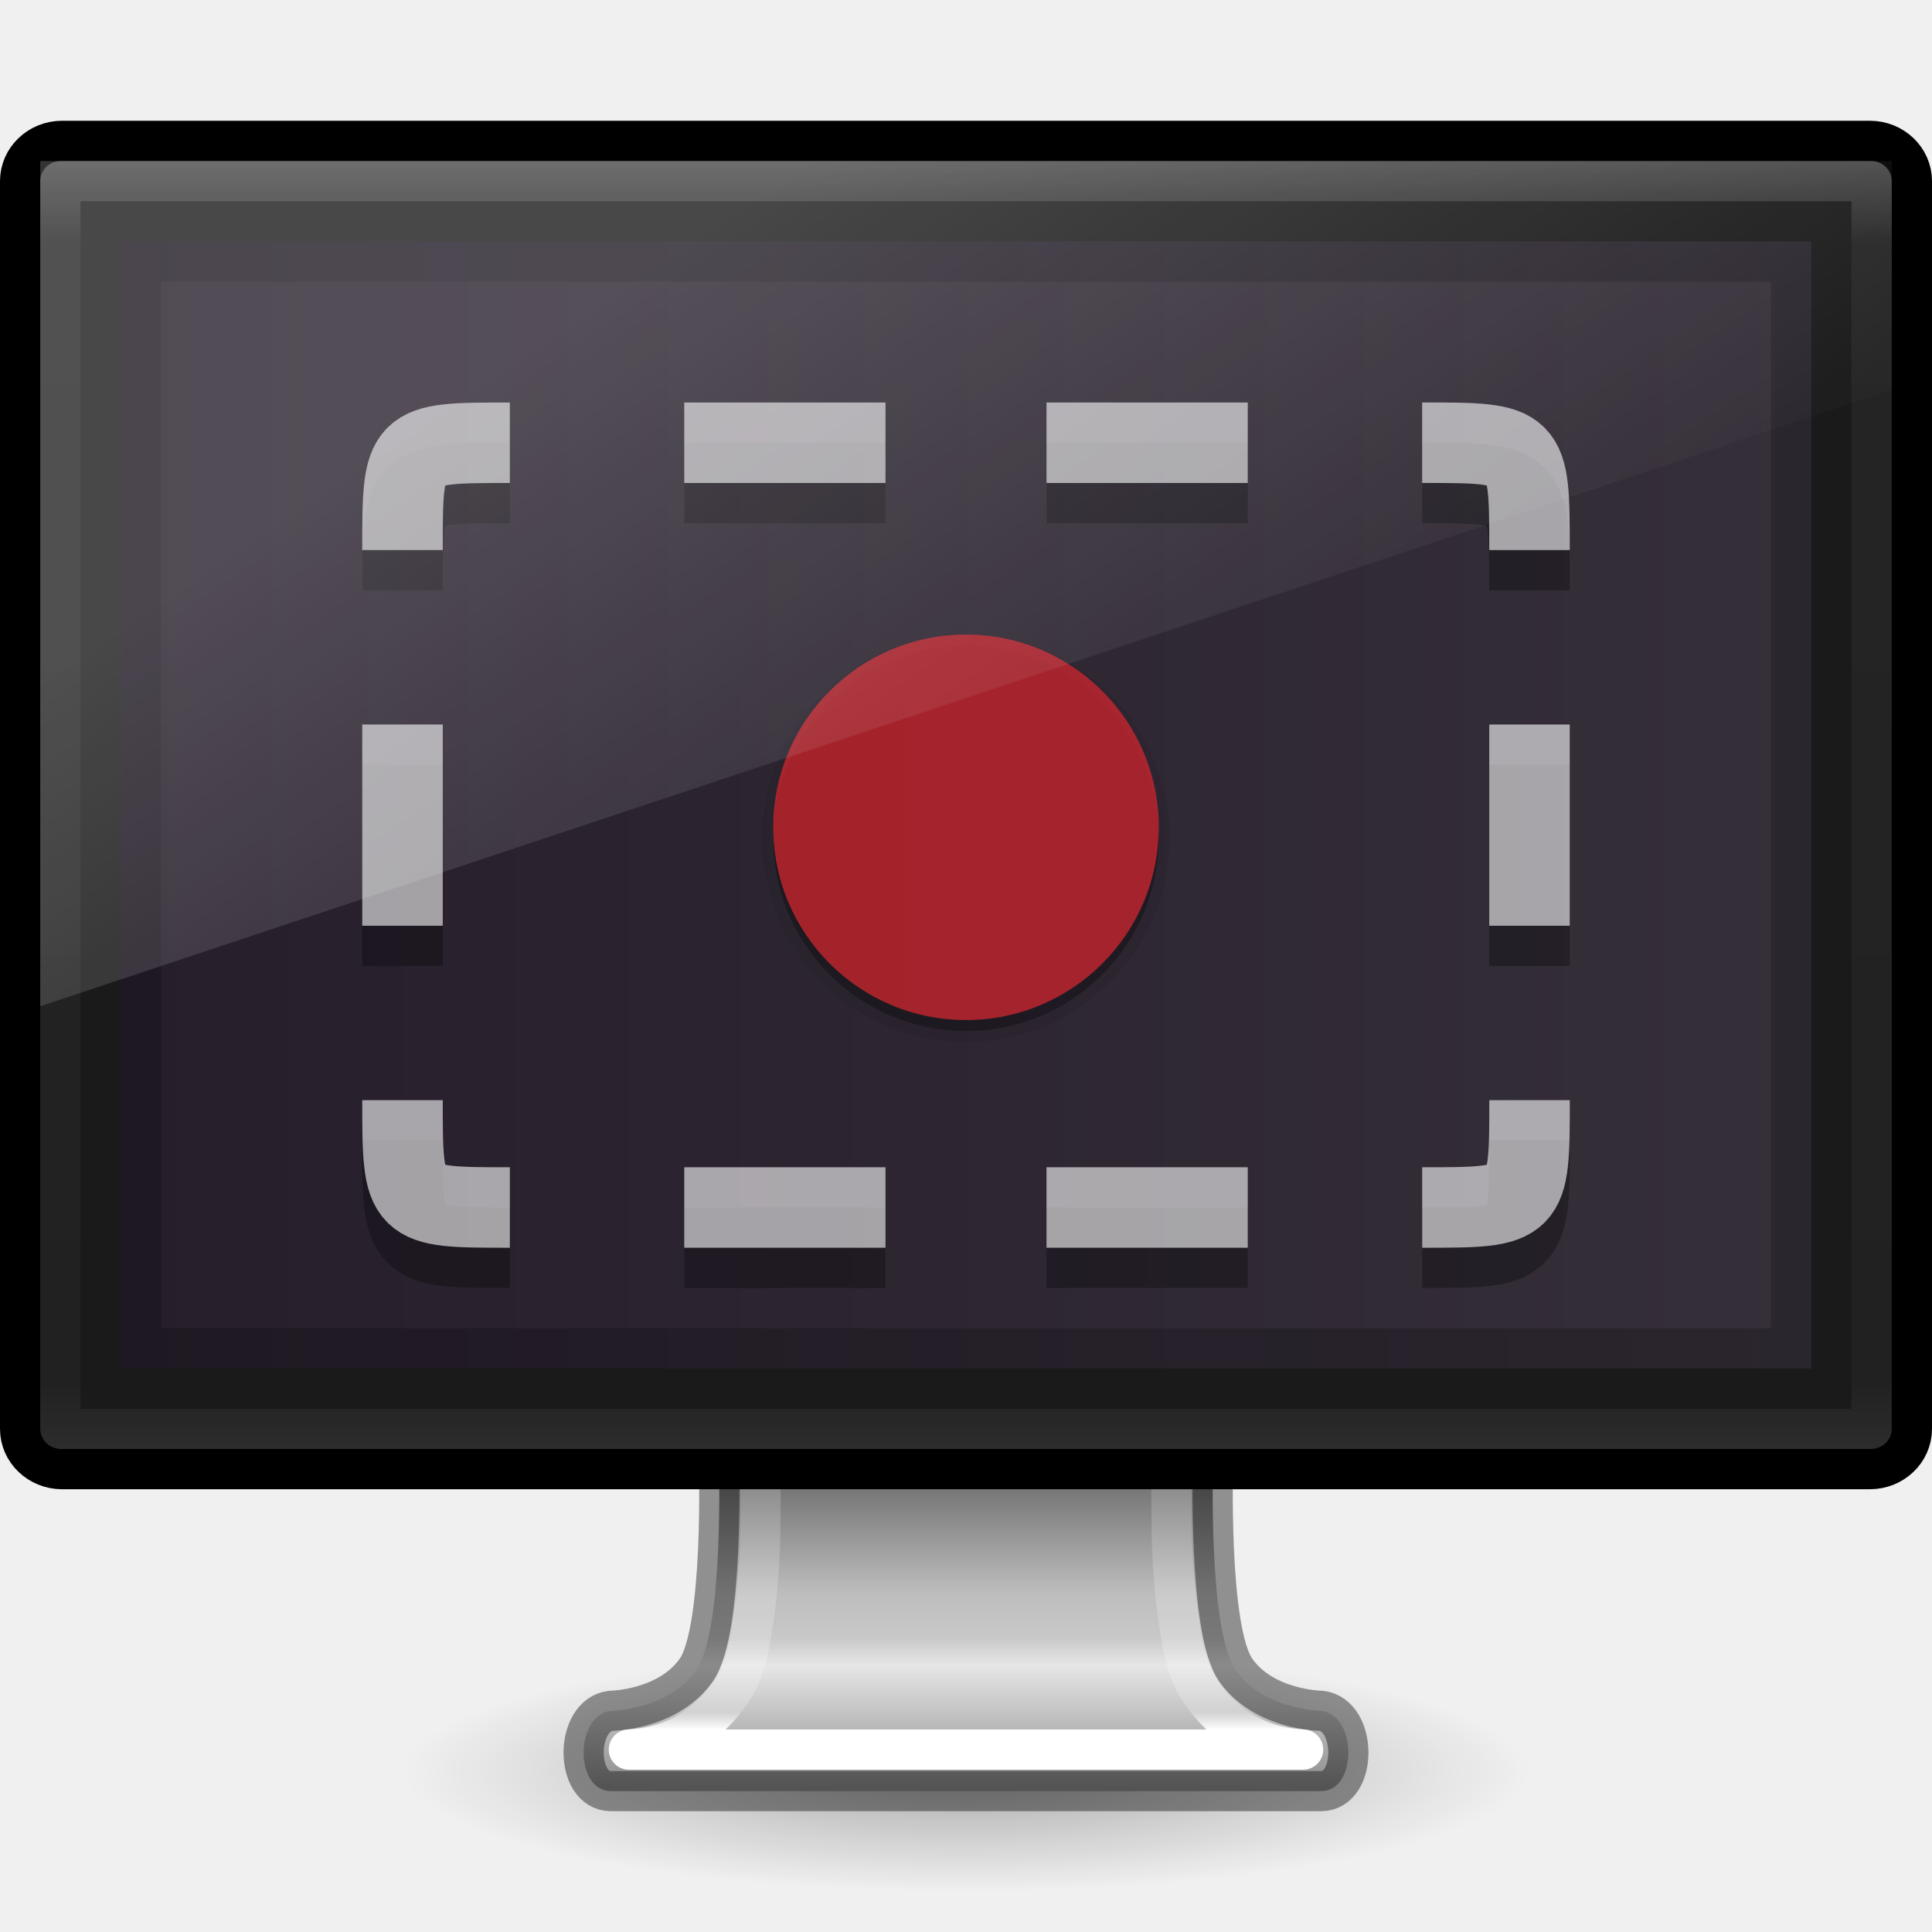
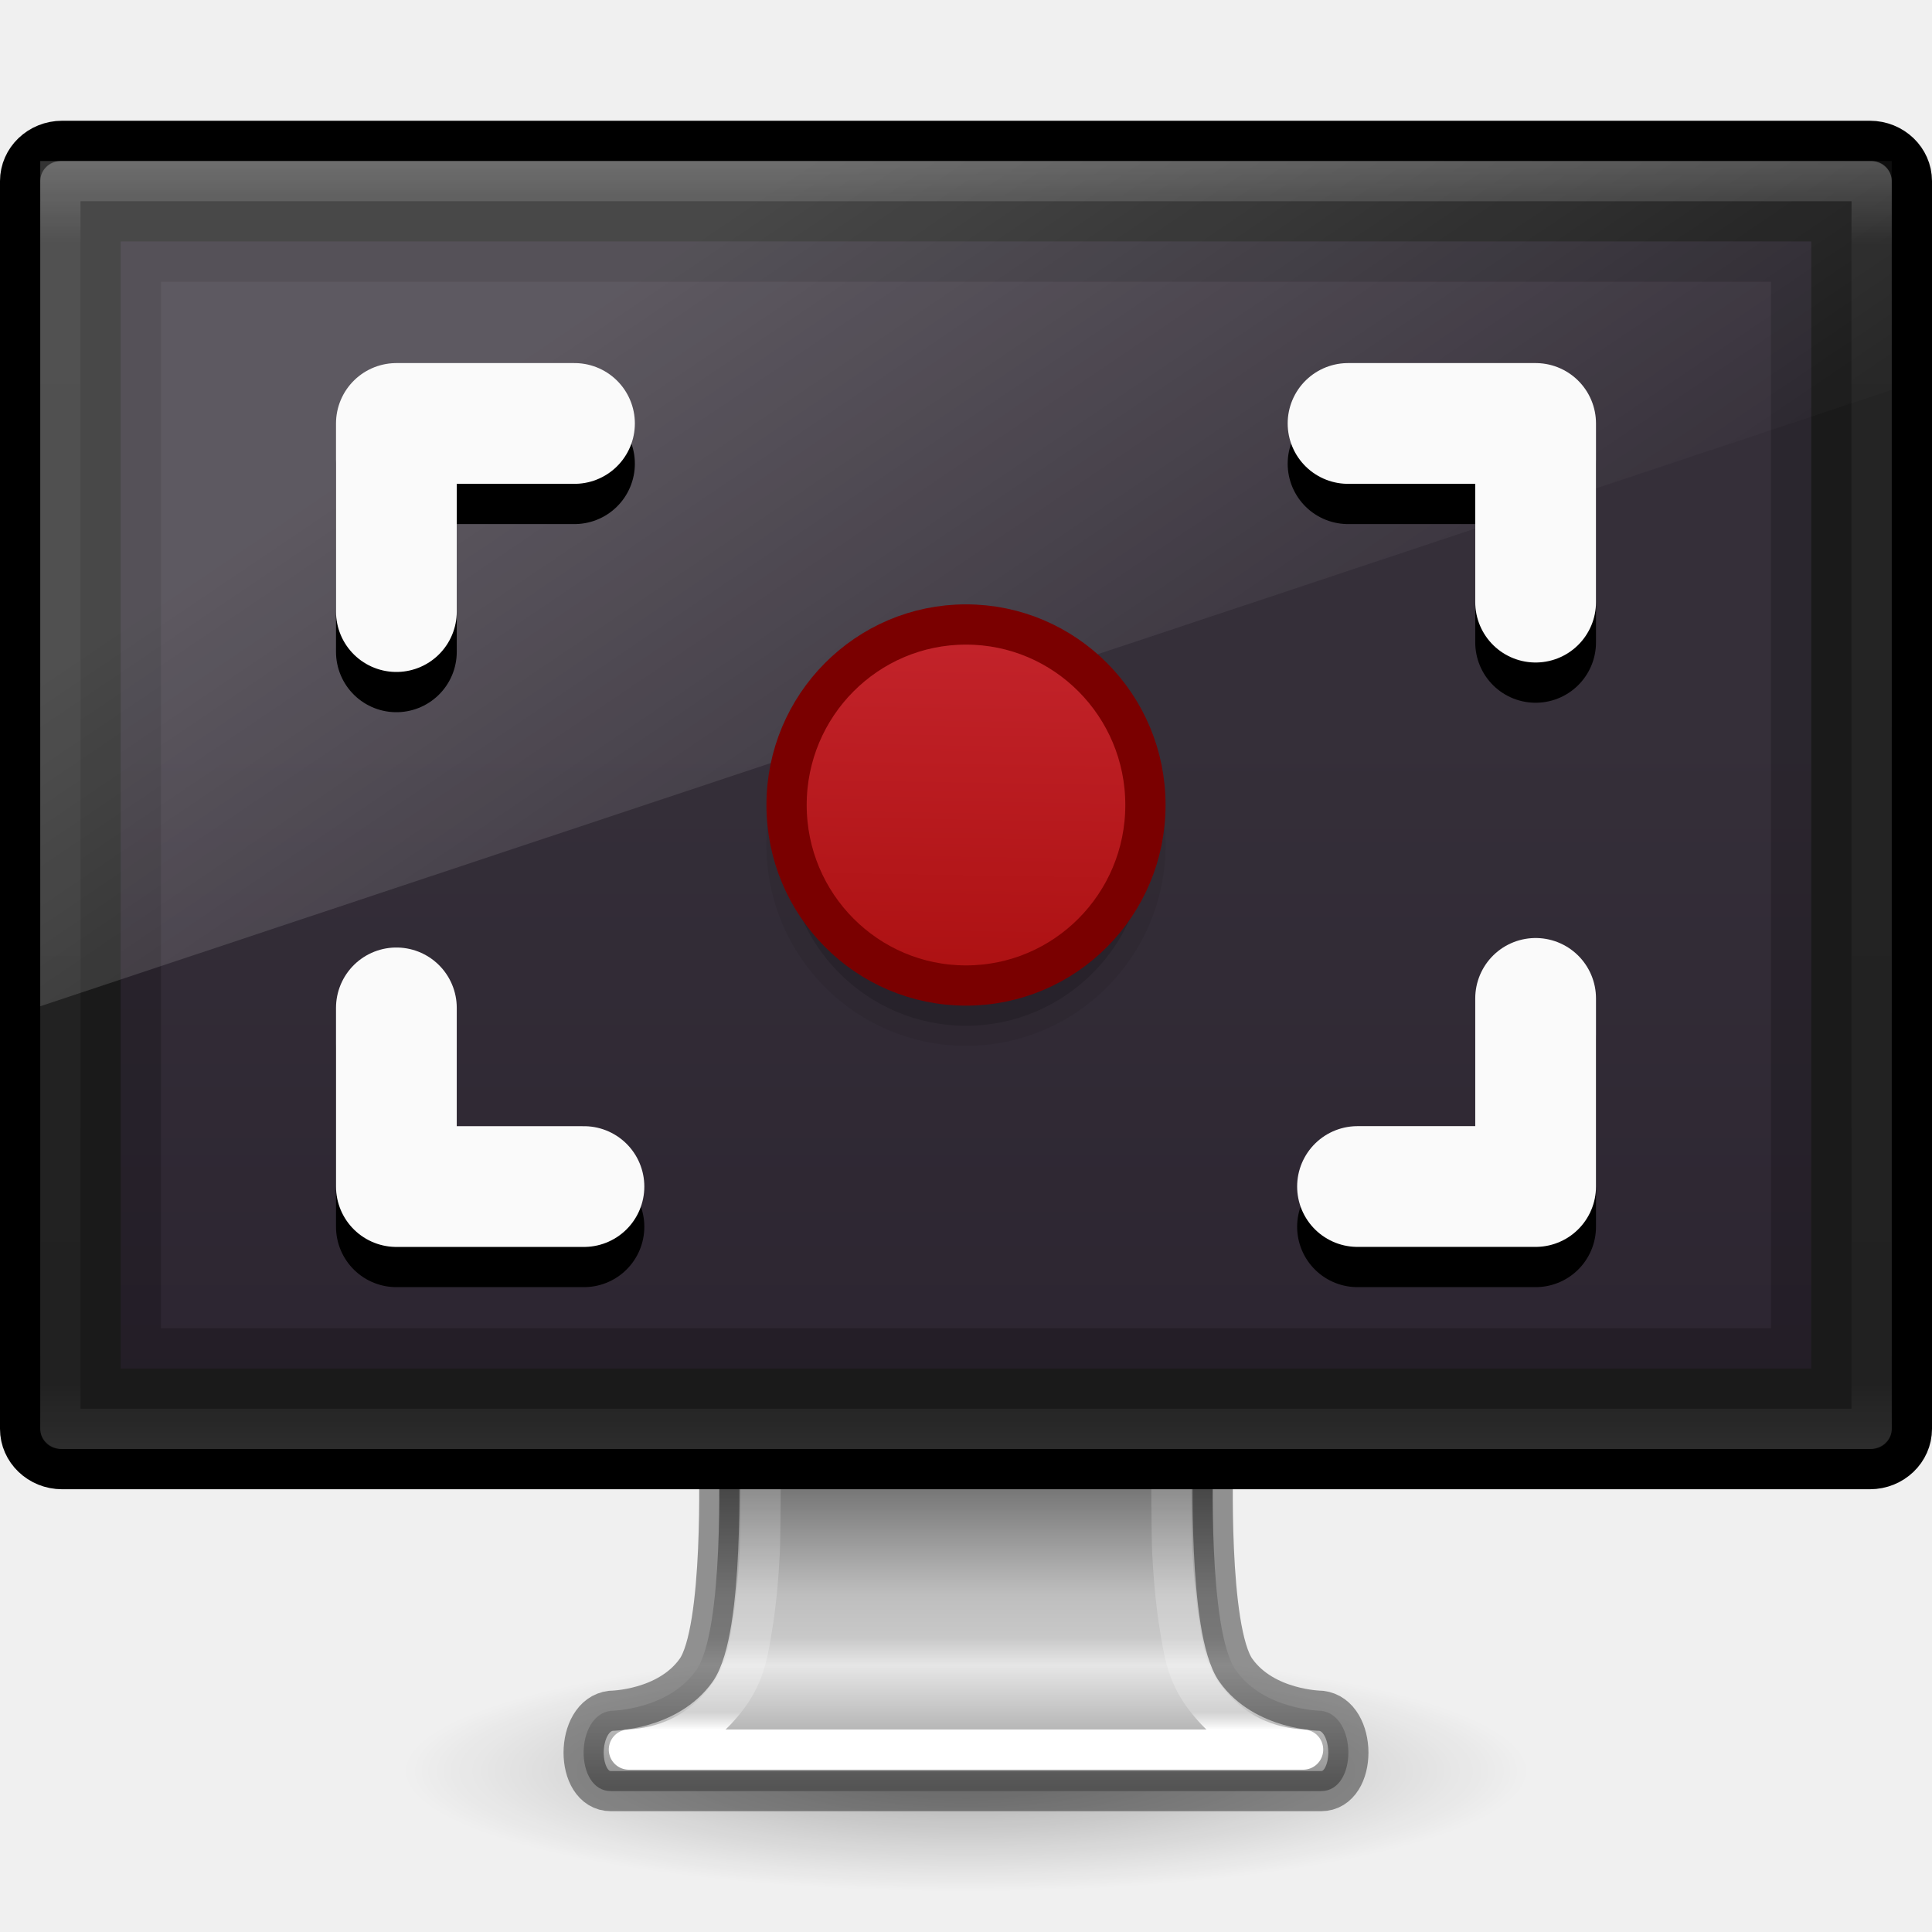
- <svg xmlns="http://www.w3.org/2000/svg" xmlns:xlink="http://www.w3.org/1999/xlink" id="svg4569" height="48" width="48" version="1.1">
+ <svg xmlns="http://www.w3.org/2000/svg" xmlns:xlink="http://www.w3.org/1999/xlink" version="1.1" width="48" height="48" id="svg4569">
  <defs id="defs4571">
    <linearGradient id="linearGradient4054">
-       <stop offset="0" style="stop-color:#ffffff;stop-opacity:1" id="stop4056" />
-       <stop offset="0.063" style="stop-color:#ffffff;stop-opacity:0.235" id="stop4058" />
-       <stop offset="0.969" style="stop-color:#ffffff;stop-opacity:0.157" id="stop4060" />
-       <stop offset="1" style="stop-color:#ffffff;stop-opacity:0.392" id="stop4062" />
+       <stop id="stop4056" style="stop-color:#ffffff;stop-opacity:1" offset="0" />
+       <stop id="stop4058" style="stop-color:#ffffff;stop-opacity:0.235" offset="0.063" />
+       <stop id="stop4060" style="stop-color:#ffffff;stop-opacity:0.157" offset="0.969" />
+       <stop id="stop4062" style="stop-color:#ffffff;stop-opacity:0.392" offset="1" />
    </linearGradient>
    <linearGradient id="linearGradient3912">
-       <stop offset="0" style="stop-color:#787878;stop-opacity:1" id="stop3914" />
-       <stop offset="0.35" style="stop-color:#bebebe;stop-opacity:1" id="stop3916" />
-       <stop offset="0.494" style="stop-color:#c8c8c8;stop-opacity:1" id="stop3918" />
-       <stop offset="0.589" style="stop-color:#e6e6e6;stop-opacity:1" id="stop3920" />
-       <stop offset="1" style="stop-color:#8c8c8c;stop-opacity:1" id="stop3922" />
+       <stop id="stop3914" style="stop-color:#787878;stop-opacity:1" offset="0" />
+       <stop id="stop3916" style="stop-color:#bebebe;stop-opacity:1" offset="0.35" />
+       <stop id="stop3918" style="stop-color:#c8c8c8;stop-opacity:1" offset="0.494" />
+       <stop id="stop3920" style="stop-color:#e6e6e6;stop-opacity:1" offset="0.589" />
+       <stop id="stop3922" style="stop-color:#8c8c8c;stop-opacity:1" offset="1" />
    </linearGradient>
    <linearGradient id="linearGradient10691-1">
-       <stop offset="0" style="stop-color:#000000;stop-opacity:1" id="stop10693-3" />
-       <stop offset="1" style="stop-color:#000000;stop-opacity:0" id="stop10695-1" />
+       <stop id="stop10693-3" style="stop-color:#000000;stop-opacity:1" offset="0" />
+       <stop id="stop10695-1" style="stop-color:#000000;stop-opacity:0" offset="1" />
    </linearGradient>
-     <radialGradient gradientTransform="matrix(1.936801,0,0,0.4150287,11.01818,13.44736)" gradientUnits="userSpaceOnUse" xlink:href="#linearGradient10691-1" id="radialGradient3001" fy="73.616" fx="6.703" r="7.228" cy="73.616" cx="6.703" />
-     <linearGradient gradientTransform="matrix(0.9964089,0,0,1.000144,-332.882,-50.01272)" gradientUnits="userSpaceOnUse" xlink:href="#linearGradient3912" id="linearGradient3832-9" y2="94.396" x2="361.106" y1="87.05" x1="361.106" />
-     <linearGradient gradientTransform="matrix(1.15,0,0,1.166667,-0.1500035,13.33333)" gradientUnits="userSpaceOnUse" xlink:href="#linearGradient3880" id="linearGradient3887" y2="12" x2="20" y1="-3" x1="10" />
+     <radialGradient cx="6.703" cy="73.616" r="7.228" fx="6.703" fy="73.616" id="radialGradient3001" xlink:href="#linearGradient10691-1" gradientUnits="userSpaceOnUse" gradientTransform="matrix(1.936801,0,0,0.4150287,11.01818,13.44736)" />
+     <linearGradient x1="361.106" y1="87.05" x2="361.106" y2="94.396" id="linearGradient3832-9" xlink:href="#linearGradient3912" gradientUnits="userSpaceOnUse" gradientTransform="matrix(0.9964089,0,0,1.000144,-332.882,-50.01272)" />
+     <linearGradient x1="10" y1="-3" x2="20" y2="12" id="linearGradient3887" xlink:href="#linearGradient3880" gradientUnits="userSpaceOnUse" gradientTransform="matrix(1.15,0,0,1.166667,-0.1500035,13.33333)" />
    <linearGradient id="linearGradient3880">
-       <stop offset="0" style="stop-color:#ffffff;stop-opacity:1" id="stop3883" />
-       <stop offset="1" style="stop-color:#ffffff;stop-opacity:0" id="stop3885" />
+       <stop id="stop3883" style="stop-color:#ffffff;stop-opacity:1" offset="0" />
+       <stop id="stop3885" style="stop-color:#ffffff;stop-opacity:0" offset="1" />
    </linearGradient>
    <linearGradient id="outerBackgroundGradient-5-0">
-       <stop offset="0" style="stop-color:#261e2b;stop-opacity:1" id="stop3864-8-6-4" />
-       <stop offset="1" style="stop-color:#352f39;stop-opacity:1" id="stop3866-9-1-86" />
+       <stop id="stop3864-8-6-4" style="stop-color:#261e2b;stop-opacity:1" offset="0" />
+       <stop id="stop3866-9-1-86" style="stop-color:#352f39;stop-opacity:1" offset="1" />
    </linearGradient>
-     <linearGradient gradientTransform="matrix(1.05,0,0,1.217391,1.949997,15.73913)" gradientUnits="userSpaceOnUse" xlink:href="#outerBackgroundGradient-5-0" id="linearGradient4020" y2="2" x2="15" y1="24.619" x1="15" />
+     <linearGradient x1="15" y1="24.619" x2="15" y2="2" id="linearGradient4020" xlink:href="#outerBackgroundGradient-5-0" gradientUnits="userSpaceOnUse" gradientTransform="matrix(1.05,0,0,1.217391,1.949997,15.73913)" />
    <linearGradient id="linearGradient3924-1">
-       <stop offset="0" style="stop-color:#ffffff;stop-opacity:1" id="stop3926-3" />
-       <stop offset="0.063" style="stop-color:#ffffff;stop-opacity:0.235" id="stop3928-91" />
-       <stop offset="0.951" style="stop-color:#ffffff;stop-opacity:0.157" id="stop3930-6" />
-       <stop offset="1" style="stop-color:#ffffff;stop-opacity:0.392" id="stop3932-6" />
+       <stop id="stop3926-3" style="stop-color:#ffffff;stop-opacity:1" offset="0" />
+       <stop id="stop3928-91" style="stop-color:#ffffff;stop-opacity:0.235" offset="0.063" />
+       <stop id="stop3930-6" style="stop-color:#ffffff;stop-opacity:0.157" offset="0.951" />
+       <stop id="stop3932-6" style="stop-color:#ffffff;stop-opacity:0.392" offset="1" />
    </linearGradient>
-     <linearGradient gradientTransform="matrix(1.216216,0,0,0.8378379,-5.189199,-0.108099)" gradientUnits="userSpaceOnUse" xlink:href="#linearGradient3924-1" id="linearGradient3916" y2="43" x2="24" y1="5" x1="24" />
-     <linearGradient gradientTransform="matrix(1.216216,0,0,0.8378379,-5.189199,-0.108099)" gradientUnits="userSpaceOnUse" xlink:href="#linearGradient4054" id="linearGradient4073" y2="42.989" x2="24.81" y1="51.419" x1="24.81" />
+     <linearGradient x1="24" y1="5" x2="24" y2="43" id="linearGradient3916" xlink:href="#linearGradient3924-1" gradientUnits="userSpaceOnUse" gradientTransform="matrix(1.216216,0,0,0.8378379,-5.189199,-0.108099)" />
+     <linearGradient x1="24.81" y1="51.419" x2="24.81" y2="42.989" id="linearGradient4073" xlink:href="#linearGradient4054" gradientUnits="userSpaceOnUse" gradientTransform="matrix(1.216216,0,0,0.8378379,-5.189199,-0.108099)" />
    <linearGradient id="linearGradient8838">
-       <stop offset="0" style="stop-color:#000000;stop-opacity:1" id="stop8840" />
-       <stop offset="1" style="stop-color:#000000;stop-opacity:0" id="stop8842" />
+       <stop id="stop8840" style="stop-color:#000000;stop-opacity:1" offset="0" />
+       <stop id="stop8842" style="stop-color:#000000;stop-opacity:0" offset="1" />
    </linearGradient>
    <linearGradient id="linearGradient3764">
-       <stop offset="0" style="stop-color:#d1d1d1;stop-opacity:1" id="stop3766" />
-       <stop offset="1" style="stop-color:#eaeaea;stop-opacity:1" id="stop3768" />
+       <stop id="stop3766" style="stop-color:#d1d1d1;stop-opacity:1" offset="0" />
+       <stop id="stop3768" style="stop-color:#eaeaea;stop-opacity:1" offset="1" />
    </linearGradient>
-     <radialGradient gradientTransform="matrix(0.5647059,0,0,0.2823525,6.635295,43.6941)" gradientUnits="userSpaceOnUse" xlink:href="#linearGradient8838" id="radialGradient3514" fy="4.625" fx="62.625" r="10.625" cy="4.625" cx="62.625" />
-     <radialGradient gradientTransform="matrix(0.5647059,0,0,0.2823525,-1.364705,43.6941)" gradientUnits="userSpaceOnUse" xlink:href="#linearGradient8838" id="radialGradient3517" fy="4.625" fx="62.625" r="10.625" cy="4.625" cx="62.625" />
-     <radialGradient gradientTransform="matrix(0.5671064,-1.134203,1.701299,0.8506569,-1735.347,-832.4149)" gradientUnits="userSpaceOnUse" xlink:href="#linearGradient3764" id="radialGradient3520" fy="1039.7" fx="15" r="3.527" cy="1039.7" cx="15" />
-     <radialGradient gradientTransform="matrix(-0.5671064,-1.134203,-1.701299,0.8506569,1811.401,-832.4149)" gradientUnits="userSpaceOnUse" xlink:href="#linearGradient3764" id="radialGradient3525" fy="1039.7" fx="15" r="3.527" cy="1039.7" cx="15" />
+     <radialGradient cx="62.625" cy="4.625" r="10.625" fx="62.625" fy="4.625" id="radialGradient3514" xlink:href="#linearGradient8838" gradientUnits="userSpaceOnUse" gradientTransform="matrix(0.5647059,0,0,0.2823525,6.635295,43.6941)" />
+     <radialGradient cx="62.625" cy="4.625" r="10.625" fx="62.625" fy="4.625" id="radialGradient3517" xlink:href="#linearGradient8838" gradientUnits="userSpaceOnUse" gradientTransform="matrix(0.5647059,0,0,0.2823525,-1.364705,43.6941)" />
+     <radialGradient cx="15" cy="1039.7" r="3.527" fx="15" fy="1039.7" id="radialGradient3520" xlink:href="#linearGradient3764" gradientUnits="userSpaceOnUse" gradientTransform="matrix(0.5671064,-1.134203,1.701299,0.8506569,-1735.347,-832.4149)" />
+     <radialGradient cx="15" cy="1039.7" r="3.527" fx="15" fy="1039.7" id="radialGradient3525" xlink:href="#linearGradient3764" gradientUnits="userSpaceOnUse" gradientTransform="matrix(-0.5671064,-1.134203,-1.701299,0.8506569,1811.401,-832.4149)" />
    <linearGradient id="linearGradient4685">
-       <stop id="stop4687" style="stop-color:#ffffff;stop-opacity:1" offset="0" />
-       <stop id="stop4689" style="stop-color:#ffffff;stop-opacity:0" offset="1" />
+       <stop offset="0" style="stop-color:#ffffff;stop-opacity:1" id="stop4687" />
+       <stop offset="1" style="stop-color:#ffffff;stop-opacity:0" id="stop4689" />
    </linearGradient>
-     <linearGradient gradientTransform="matrix(0.6954129,0,0,0.7112432,3.162217,1.841337)" y2="42.054" x2="58.033" y1="40" x1="56" gradientUnits="userSpaceOnUse" id="linearGradient3415" xlink:href="#linearGradient4685" />
+     <linearGradient xlink:href="#linearGradient4685" id="linearGradient3415" gradientUnits="userSpaceOnUse" x1="56" y1="40" x2="58.033" y2="42.054" gradientTransform="matrix(0.6954129,0,0,0.7112432,3.162217,1.841337)" />
    <linearGradient id="linearGradient4685-8">
-       <stop id="stop4687-4" style="stop-color:#ffffff;stop-opacity:1" offset="0" />
-       <stop id="stop4689-7" style="stop-color:#ffffff;stop-opacity:0" offset="1" />
+       <stop offset="0" style="stop-color:#ffffff;stop-opacity:1" id="stop4687-4" />
+       <stop offset="1" style="stop-color:#ffffff;stop-opacity:0" id="stop4689-7" />
    </linearGradient>
-     <linearGradient xlink:href="#linearGradient4685-8" id="linearGradient4203" gradientUnits="userSpaceOnUse" gradientTransform="matrix(-0.6954129,0,0,0.7112432,72.95916,1.841337)" x1="56" y1="40" x2="58.033" y2="42.054" />
-     <radialGradient r="12.672" fy="9.994" fx="8.863" cy="9.994" cx="8.863" gradientTransform="matrix(0,2.964144,-3.653559,0,74.84552,3.509215)" gradientUnits="userSpaceOnUse" id="radialGradient4230-4" xlink:href="#linearGradient3242-7-6" />
+     <linearGradient y2="42.054" x2="58.033" y1="40" x1="56" gradientTransform="matrix(-0.6954129,0,0,0.7112432,72.95916,1.841337)" gradientUnits="userSpaceOnUse" id="linearGradient4203" xlink:href="#linearGradient4685-8" />
+     <radialGradient xlink:href="#linearGradient3242-7-6" id="radialGradient4230-4" gradientUnits="userSpaceOnUse" gradientTransform="matrix(0,2.964144,-3.653559,0,74.84552,3.509215)" cx="8.863" cy="9.994" fx="8.863" fy="9.994" r="12.672" />
    <linearGradient id="linearGradient3242-7-6">
-       <stop offset="0" style="stop-color:#f89b7e;stop-opacity:1" id="stop3244-6-4" />
-       <stop offset="0.262" style="stop-color:#e35d4f;stop-opacity:1" id="stop3246-7-5" />
-       <stop offset="0.661" style="stop-color:#c6262e;stop-opacity:1" id="stop3248-8-6" />
-       <stop offset="1" style="stop-color:#690b2c;stop-opacity:1" id="stop3250-6-8" />
+       <stop id="stop3244-6-4" style="stop-color:#f89b7e;stop-opacity:1" offset="0" />
+       <stop id="stop3246-7-5" style="stop-color:#e35d4f;stop-opacity:1" offset="0.262" />
+       <stop id="stop3248-8-6" style="stop-color:#c6262e;stop-opacity:1" offset="0.661" />
+       <stop id="stop3250-6-8" style="stop-color:#690b2c;stop-opacity:1" offset="1" />
    </linearGradient>
-     <linearGradient xlink:href="#outerBackgroundGradient-5-0" id="linearGradient905" x1="3" y1="20" x2="45" y2="20" gradientUnits="userSpaceOnUse" />
+     <linearGradient id="linearGradient1135">
+       <stop style="stop-color:#a10705;stop-opacity:1" offset="0" id="stop1131" />
+       <stop style="stop-color:#c6262e;stop-opacity:1" offset="1" id="stop1133" />
+     </linearGradient>
+     <linearGradient id="linearGradient1023">
+       <stop id="stop1015" style="stop-color:#ffffff;stop-opacity:1" offset="0" />
+       <stop id="stop1017" style="stop-color:#ffffff;stop-opacity:0.235" offset="0.574" />
+       <stop id="stop1019" style="stop-color:#ffffff;stop-opacity:0.157" offset="0.778" />
+       <stop id="stop1021" style="stop-color:#ffffff;stop-opacity:0.392" offset="1" />
+     </linearGradient>
+     <linearGradient id="linearGradient999">
+       <stop id="stop995" offset="0" style="stop-color:#ed5353;stop-opacity:1" />
+       <stop id="stop997" offset="1" style="stop-color:#c6262e;stop-opacity:1" />
+     </linearGradient>
+     <linearGradient id="linearGradient5155">
+       <stop id="stop5157" style="stop-color:#ffffff;stop-opacity:1" offset="0" />
+       <stop id="stop5159" style="stop-color:#ffffff;stop-opacity:0.235" offset="0.273" />
+       <stop id="stop5161" style="stop-color:#ffffff;stop-opacity:0.157" offset="0.855" />
+       <stop id="stop5163" style="stop-color:#ffffff;stop-opacity:0.392" offset="1" />
+     </linearGradient>
+     <linearGradient id="linearGradient3912-7">
+       <stop id="stop3914-5" style="stop-color:#787878;stop-opacity:1" offset="0" />
+       <stop id="stop3916-3" style="stop-color:#b4b4b4;stop-opacity:1" offset="0.35" />
+       <stop id="stop3918-5" style="stop-color:#c8c8c8;stop-opacity:1" offset="0.494" />
+       <stop id="stop3920-6" style="stop-color:#e6e6e6;stop-opacity:1" offset="0.589" />
+       <stop id="stop3922-2" style="stop-color:#8c8c8c;stop-opacity:1" offset="1" />
+     </linearGradient>
+     <linearGradient id="linearGradient6592-2-7">
+       <stop id="stop6594-0-2" style="stop-color:#ffffff;stop-opacity:0.275" offset="0" />
+       <stop id="stop6596-2-5" style="stop-color:#ffffff;stop-opacity:0" offset="1" />
+     </linearGradient>
+     <linearGradient x1="361.106" y1="87.05" x2="361.106" y2="94.396" id="linearGradient3221" xlink:href="#linearGradient3912-7" gradientUnits="userSpaceOnUse" gradientTransform="matrix(0.9896216,0,0,0.9477887,-268.4105,-42.04363)" />
+     <radialGradient cx="6.703" cy="73.616" r="7.228" fx="6.703" fy="73.616" id="radialGradient3226" xlink:href="#linearGradient10691-1" gradientUnits="userSpaceOnUse" gradientTransform="matrix(1.945095,0,0,0.4120073,73.00315,16.26036)" />
+     <linearGradient id="linearGradient4084">
+       <stop id="stop4086" style="stop-color:#ffffff;stop-opacity:1" offset="0" />
+       <stop id="stop4088" style="stop-color:#ffffff;stop-opacity:0.235" offset="0.016" />
+       <stop id="stop4090" style="stop-color:#ffffff;stop-opacity:0.157" offset="0.993" />
+       <stop id="stop4092" style="stop-color:#ffffff;stop-opacity:0.392" offset="1" />
+     </linearGradient>
+     <linearGradient y2="12" x2="20" y1="-3" x1="10" gradientTransform="matrix(1.146996,0,0,1.167442,-42.18862,97.40883)" gradientUnits="userSpaceOnUse" id="linearGradient3141" xlink:href="#linearGradient6592-2-7" />
+     <linearGradient y2="42.121" x2="24" y1="5.753" x1="24" gradientTransform="matrix(1.196556,0,0,0.8319131,57.31166,3.338391)" gradientUnits="userSpaceOnUse" id="linearGradient3144" xlink:href="#linearGradient4084" />
+     <linearGradient y2="2" x2="15" y1="24.619" x1="15" gradientTransform="matrix(2.850001,0,0,3.260869,4.150005,42.08696)" gradientUnits="userSpaceOnUse" id="linearGradient3148" xlink:href="#outerBackgroundGradient-5-0" />
+     <linearGradient id="linearGradient4054-5">
+       <stop id="stop4056-0" style="stop-color:#ffffff;stop-opacity:1" offset="0" />
+       <stop id="stop4058-4" style="stop-color:#ffffff;stop-opacity:0.235" offset="0.017" />
+       <stop id="stop4060-4" style="stop-color:#ffffff;stop-opacity:0.157" offset="1" />
+       <stop id="stop4062-0" style="stop-color:#ffffff;stop-opacity:0.392" offset="1" />
+     </linearGradient>
+     <linearGradient y2="99.079" x2="47.547" y1="121.841" x1="47.547" gradientTransform="matrix(0.4499985,0,0,0.311902,63.34719,8.982881)" gradientUnits="userSpaceOnUse" id="linearGradient3152-7" xlink:href="#linearGradient4054-5" />
+     <linearGradient id="linearGradient4917">
+       <stop offset="0" style="stop-color:#ffffff;stop-opacity:1" id="stop4919" />
+       <stop offset="0.444" style="stop-color:#ffffff;stop-opacity:0.235" id="stop4921" />
+       <stop offset="0.778" style="stop-color:#ffffff;stop-opacity:0.157" id="stop4923" />
+       <stop offset="1" style="stop-color:#ffffff;stop-opacity:0.392" id="stop4925" />
+     </linearGradient>
+     <radialGradient gradientTransform="matrix(1.039528,0,0,0.2938456,25.71166,116.4521)" gradientUnits="userSpaceOnUse" xlink:href="#linearGradient10691-1" id="radialGradient4443" fy="4.625" fx="62.625" r="10.625" cy="4.625" cx="62.625" />
+     <radialGradient r="3.527" fy="1039.7" fx="15" cy="1039.7" cx="15" gradientTransform="matrix(-1.498992,-3.016667,-4.496923,2.262512,4789.183,-2214.355)" gradientUnits="userSpaceOnUse" id="radialGradient3125" xlink:href="#linearGradient3764" />
+     <radialGradient r="3.527" fy="1039.7" fx="15" cy="1039.7" cx="15" gradientTransform="matrix(1.498993,-3.016704,4.496927,2.26254,-4588.19,-2214.384)" gradientUnits="userSpaceOnUse" id="radialGradient3129" xlink:href="#linearGradient3764" />
+     <linearGradient y2="79.349" x2="109.241" y1="76.835" x1="106.712" gradientUnits="userSpaceOnUse" id="linearGradient3131" xlink:href="#linearGradient6592-2-7" gradientTransform="matrix(1.977261,0,0,1.98891,-102.9972,-70.81723)" />
+     <radialGradient xlink:href="#linearGradient3242-7-6" id="radialGradient4957" gradientUnits="userSpaceOnUse" gradientTransform="matrix(0,2.207722,-4.372204,0,95.22912,20.9273)" cx="9.423" cy="9.994" fx="9.423" fy="9.994" r="12.672" />
+     <linearGradient xlink:href="#linearGradient5155" id="linearGradient5153" gradientUnits="userSpaceOnUse" gradientTransform="matrix(1.036845,0,-0.00451336,1.084599,-6.617193,-19.46674)" x1="51.953" y1="70.494" x2="51.931" y2="65.335" />
+     <linearGradient xlink:href="#linearGradient4917" id="linearGradient5165" gradientUnits="userSpaceOnUse" gradientTransform="matrix(1.036845,0,-0.00451336,1.084599,-6.617193,-19.46674)" x1="53.393" y1="64.397" x2="53.426" y2="72.077" />
+     <linearGradient xlink:href="#linearGradient5155" id="linearGradient5153-1" gradientUnits="userSpaceOnUse" gradientTransform="matrix(1.036845,0,-0.00451336,1.084599,-6.617193,-19.46674)" x1="51.953" y1="70.494" x2="51.931" y2="65.335" />
+     <linearGradient xlink:href="#linearGradient4917" id="linearGradient5165-8" gradientUnits="userSpaceOnUse" gradientTransform="matrix(1.036845,0,-0.00451336,1.084599,-6.617193,-19.46674)" x1="53.393" y1="64.397" x2="53.426" y2="72.077" />
+     <radialGradient xlink:href="#linearGradient3242-7-6" id="radialGradient4957-6" gradientUnits="userSpaceOnUse" gradientTransform="matrix(0,2.207722,4.372204,0,6.051624,20.9273)" cx="9.423" cy="9.994" fx="9.423" fy="9.994" r="12.672" />
+     <radialGradient gradientTransform="matrix(1.039528,0,0,0.2938456,44.94171,116.4521)" gradientUnits="userSpaceOnUse" xlink:href="#linearGradient10691-1" id="radialGradient4443-0" fy="4.625" fx="62.625" r="10.625" cy="4.625" cx="62.625" />
+     <linearGradient gradientTransform="matrix(0.3490663,0,0,0.3512091,-31.3063,5.545826)" gradientUnits="userSpaceOnUse" y2="25.839" x2="158.872" y1="66.414" x1="158.183" id="linearGradient1001" xlink:href="#linearGradient1135" />
+     <clipPath id="clipPath1031" clipPathUnits="userSpaceOnUse">
+       <circle style="display:inline;opacity:1;fill:url(#linearGradient1035);fill-opacity:1;fill-rule:nonzero;stroke-width:0.769" id="circle1033" cx="158.441" cy="41.155" r="12.77" />
+     </clipPath>
+     <linearGradient y2="54.655" x2="158.441" y1="20.637" x1="158.758" gradientUnits="userSpaceOnUse" id="linearGradient1035" xlink:href="#linearGradient999" />
+     <linearGradient gradientTransform="matrix(1.15,0,0,1.166667,62.24649,16.74145)" gradientUnits="userSpaceOnUse" xlink:href="#linearGradient3880" id="linearGradient3887-3" y2="12" x2="20" y1="-3" x1="10" />
  </defs>
-   <path style="opacity:0.3;fill:url(#radialGradient3001);fill-opacity:1;fill-rule:nonzero;stroke:none;stroke-width:0.8;marker:none;visibility:visible;display:inline;overflow:visible" id="path2589" d="m 38,44 c 0,1.657 -6.268,3 -14,3 C 16.268,47 10,45.657 10,44 10,42.343 16.268,41 24,41 31.732,41 38,42.343 38,44 l 0,0 z" />
-   <path style="color:#000000;fill:url(#linearGradient3832-9);fill-opacity:1;fill-rule:nonzero;stroke:none;stroke-width:0.998;marker:none;visibility:visible;display:inline;overflow:visible;enable-background:new" id="rect1789" d="m 17.859,36.25 c 0,0 0.142,4.258 -0.565,5.25 -0.707,0.992 -2.114,1.004 -2.114,1.004 -0.903,0.104 -0.91,1.996 0,1.996 l 17.64,0 c 0.91,0 0.903,-1.893 0,-1.996 0,0 -1.407,-0.012 -2.114,-1.004 -0.707,-0.992 -0.565,-5.25 -0.565,-5.25 l -12.281,0 z" />
-   <path style="opacity:0.4;color:#000000;fill:none;stroke:#000000;stroke-width:0.998;stroke-linecap:round;stroke-linejoin:round;stroke-miterlimit:4;stroke-opacity:1;stroke-dasharray:none;stroke-dashoffset:0.5;marker:none;visibility:visible;display:inline;overflow:visible;enable-background:new" id="rect1789-3" d="m 17.859,36.25 c 0,0 0.142,4.258 -0.565,5.25 -0.707,0.992 -2.114,1.004 -2.114,1.004 -0.903,0.104 -0.91,1.996 0,1.996 l 17.64,0 c 0.91,0 0.903,-1.893 0,-1.996 0,0 -1.407,-0.012 -2.114,-1.004 -0.707,-0.992 -0.565,-5.25 -0.565,-5.25 l -12.281,0 z" />
-   <path style="color:#000000;fill:none;stroke:url(#linearGradient4073);stroke-width:1;stroke-linecap:round;stroke-linejoin:round;stroke-miterlimit:4;stroke-opacity:1;stroke-dasharray:none;stroke-dashoffset:0;marker:none;visibility:visible;display:inline;overflow:visible;enable-background:accumulate" id="path4050" d="m 18.906,33.281 c 0,0 0.003,4.605 -0.031,5.281 -0.031,0.618 -0.088,1.273 -0.188,1.875 -0.099,0.602 -0.175,1.112 -0.562,1.656 -0.856,1.201 -1.982,1.344 -2.5,1.375 l 16.75,0 c -0.518,-0.031 -1.644,-0.174 -2.5,-1.375 -0.388,-0.544 -0.463,-1.055 -0.562,-1.656 -0.099,-0.602 -0.156,-1.257 -0.188,-1.875 -0.034,-0.676 -0.031,-5.281 -0.031,-5.281 z" />
-   <rect style="fill:#1a1a1a;fill-opacity:1;stroke:#000000;stroke-width:1;stroke-linecap:round;stroke-linejoin:round;stroke-miterlimit:4;stroke-opacity:1;stroke-dasharray:none;stroke-dashoffset:0.5" id="rect2722" y="3.5" x="0.5" ry="1" rx="1.044" height="33" width="47" />
-   <g id="g897">
-     <path d="M 3,6 45,6 45,34 3,34 z" id="rect2722-0" style="fill:url(#linearGradient905);fill-opacity:1.0;stroke:none;display:inline" />
+   <g id="layer1">
+     <path d="m 38,44 c 0,1.657 -6.268,3 -14,3 C 16.268,47 10,45.657 10,44 10,42.343 16.268,41 24,41 31.732,41 38,42.343 38,44 l 0,0 z" id="path2589" style="opacity:0.3;fill:url(#radialGradient3001);fill-opacity:1;fill-rule:nonzero;stroke:none;stroke-width:0.8;marker:none;visibility:visible;display:inline;overflow:visible" />
+     <path d="m 17.859,36.25 c 0,0 0.142,4.258 -0.565,5.25 -0.707,0.992 -2.114,1.004 -2.114,1.004 -0.903,0.104 -0.91,1.996 0,1.996 l 17.64,0 c 0.91,0 0.903,-1.893 0,-1.996 0,0 -1.407,-0.012 -2.114,-1.004 -0.707,-0.992 -0.565,-5.25 -0.565,-5.25 l -12.281,0 z" id="rect1789" style="color:#000000;fill:url(#linearGradient3832-9);fill-opacity:1;fill-rule:nonzero;stroke:none;stroke-width:0.998;marker:none;visibility:visible;display:inline;overflow:visible;enable-background:new" />
+     <path d="m 17.859,36.25 c 0,0 0.142,4.258 -0.565,5.25 -0.707,0.992 -2.114,1.004 -2.114,1.004 -0.903,0.104 -0.91,1.996 0,1.996 l 17.64,0 c 0.91,0 0.903,-1.893 0,-1.996 0,0 -1.407,-0.012 -2.114,-1.004 -0.707,-0.992 -0.565,-5.25 -0.565,-5.25 l -12.281,0 z" id="rect1789-3" style="opacity:0.4;color:#000000;fill:none;stroke:#000000;stroke-width:0.998;stroke-linecap:round;stroke-linejoin:round;stroke-miterlimit:4;stroke-opacity:1;stroke-dasharray:none;stroke-dashoffset:0.5;marker:none;visibility:visible;display:inline;overflow:visible;enable-background:new" />
+     <path d="m 18.906,33.281 c 0,0 0.003,4.605 -0.031,5.281 -0.031,0.618 -0.088,1.273 -0.188,1.875 -0.099,0.602 -0.175,1.112 -0.562,1.656 -0.856,1.201 -1.982,1.344 -2.5,1.375 l 16.75,0 c -0.518,-0.031 -1.644,-0.174 -2.5,-1.375 -0.388,-0.544 -0.463,-1.055 -0.562,-1.656 -0.099,-0.602 -0.156,-1.257 -0.188,-1.875 -0.034,-0.676 -0.031,-5.281 -0.031,-5.281 z" id="path4050" style="color:#000000;fill:none;stroke:url(#linearGradient4073);stroke-width:1;stroke-linecap:round;stroke-linejoin:round;stroke-miterlimit:4;stroke-opacity:1;stroke-dasharray:none;stroke-dashoffset:0;marker:none;visibility:visible;display:inline;overflow:visible;enable-background:accumulate" />
+     <rect width="47" height="33" rx="1.044" ry="1" x="0.5" y="3.5" id="rect2722" style="fill:#1a1a1a;fill-opacity:1;stroke:#000000;stroke-width:1;stroke-linecap:round;stroke-linejoin:round;stroke-miterlimit:4;stroke-opacity:1;stroke-dasharray:none;stroke-dashoffset:0.5" />
+     <path d="M 3,6 45,6 45,34 3,34 z" id="rect2722-0" style="fill:url(#linearGradient4020);fill-opacity:1;stroke:none;display:inline" />
+     <path d="m 3,6 0,28 L 45,34 45,6 z M 4,7 44,7 44,33 4,33 z" id="path3942" style="opacity:0.2;fill:#000000;fill-opacity:1;stroke:none;display:inline" />
+     <rect width="45" height="31" rx="0" ry="0" x="1.5" y="4.5" id="rect6741" style="opacity:0.2;fill:none;stroke:url(#linearGradient3916);stroke-width:1;stroke-linecap:round;stroke-linejoin:round;stroke-miterlimit:4;stroke-opacity:1;stroke-dasharray:none;stroke-dashoffset:0" />
+     <path d="M 1,4 1,25 47,9.687 47,4 z" id="rect3872" style="opacity:0.2;fill:url(#linearGradient3887);fill-opacity:1;stroke:none;display:inline" />
  </g>
-   <path style="opacity:0.2;fill:#000000;fill-opacity:1;stroke:none;display:inline" id="path3942" d="m 3,6 0,28 L 45,34 45,6 z M 4,7 44,7 44,33 4,33 z" />
-   <rect style="opacity:0.2;fill:none;stroke:url(#linearGradient3916);stroke-width:1;stroke-linecap:round;stroke-linejoin:round;stroke-miterlimit:4;stroke-opacity:1;stroke-dasharray:none;stroke-dashoffset:0" id="rect6741" y="4.5" x="1.5" ry="0" rx="0" height="31" width="45" />
-   <g style="opacity:0.3" id="g4537">
-     <path style="fill:none;stroke:#000000;stroke-width:2;stroke-linecap:butt;stroke-linejoin:miter;stroke-miterlimit:4;stroke-opacity:1;stroke-dasharray:none" id="path4459" d="m 38,14.666 c 0,-2.667 0,-2.667 -2.667,-2.667" />
-     <path style="fill:none;stroke:#000000;stroke-width:2;stroke-linecap:butt;stroke-linejoin:miter;stroke-miterlimit:4;stroke-opacity:1;stroke-dasharray:none" id="path2387" d="m 12.667,12 c -2.667,0 -2.667,0 -2.667,2.667" />
-     <path style="fill:#000000;fill-opacity:1;fill-rule:evenodd;stroke:none" id="path4477" d="m 17,11 0,2 5,0 0,-2 -5,0 z m 9,0 0,2 5,0 0,-2 -5,0 z m -17,8 0,5 2,0 0,-5 -2,0 z m 28,0 0,5 2,0 0,-5 -2,0 z m -20,11 0,2 5,0 0,-2 -5,0 z m 9,0 0,2 5,0 0,-2 -5,0 z" />
-     <path style="fill:none;stroke:#000000;stroke-width:2;stroke-linecap:butt;stroke-linejoin:miter;stroke-miterlimit:4;stroke-opacity:1;stroke-dasharray:none" id="path4457" d="M 10,28.333 C 10,31 10,31 12.667,31" />
-     <path style="fill:none;stroke:#000000;stroke-width:2;stroke-linecap:butt;stroke-linejoin:miter;stroke-miterlimit:4;stroke-opacity:1;stroke-dasharray:none" id="path4461" d="m 35.334,31 c 2.667,0 2.667,0 2.667,-2.667" />
+   <g id="layer2">
+     <ellipse ry="4.485" rx="4.458" cy="21" cx="24" id="circle1129" style="display:inline;fill:none;fill-opacity:0.15;fill-rule:nonzero;stroke:#000000;stroke-width:1;stroke-miterlimit:4;stroke-dasharray:none;stroke-opacity:0.07" />
+     <ellipse ry="4.485" rx="4.458" style="display:inline;fill:#000000;fill-opacity:0.15;fill-rule:nonzero;stroke-width:0.769" id="circle1119" cx="24" cy="21" />
+     <g transform="translate(0,-0.403453)" id="g1223">
+       <path d="m 9.848,16.598 v -4.674 0 l 4.425,-10e-7" style="fill:none;stroke:#000000;stroke-width:3;stroke-linecap:round;stroke-linejoin:round;stroke-miterlimit:4;stroke-dasharray:none;stroke-opacity:1" id="path1089" />
+       <path id="use1091" style="fill:none;stroke:#000000;stroke-width:3;stroke-linecap:round;stroke-linejoin:round;stroke-miterlimit:4;stroke-dasharray:none;stroke-opacity:1" d="M 14.508,30.882 H 9.848 v 0 -4.439" />
+       <path id="use1093" style="fill:none;stroke:#000000;stroke-width:3;stroke-linecap:round;stroke-linejoin:round;stroke-miterlimit:4;stroke-dasharray:none;stroke-opacity:1" d="m 38.152,26.208 v 4.674 0 h -4.425" />
+       <path id="use1095" style="fill:none;stroke:#000000;stroke-width:3;stroke-linecap:round;stroke-linejoin:round;stroke-miterlimit:4;stroke-dasharray:none;stroke-opacity:1" d="m 33.492,11.924 h 4.66 v 0 4.439" />
+     </g>
+     <g transform="translate(0,-0.403264)" id="g1217">
+       <path id="rect952" style="fill:none;stroke:#fafafa;stroke-width:3;stroke-linecap:round;stroke-linejoin:round;stroke-miterlimit:4;stroke-dasharray:none;stroke-opacity:1" d="m 9.848,15.598 v -4.674 0 h 4.425" />
+       <path d="M 14.508,29.883 H 9.848 v 0 -4.439" style="fill:none;stroke:#fafafa;stroke-width:3;stroke-linecap:round;stroke-linejoin:round;stroke-miterlimit:4;stroke-dasharray:none;stroke-opacity:1" id="use978" />
+       <path d="m 38.152,25.208 v 4.674 0 h -4.425" style="fill:none;stroke:#fafafa;stroke-width:3;stroke-linecap:round;stroke-linejoin:round;stroke-miterlimit:4;stroke-dasharray:none;stroke-opacity:1" id="use980" />
+       <path d="m 33.492,10.924 h 4.66 v 0 4.439" style="fill:none;stroke:#fafafa;stroke-width:3;stroke-linecap:round;stroke-linejoin:round;stroke-miterlimit:4;stroke-dasharray:none;stroke-opacity:1" id="use982" />
+     </g>
+     <ellipse ry="4.485" rx="4.458" cy="20" cx="24" id="circle1160" style="display:inline;fill:url(#linearGradient1001);fill-opacity:1;fill-rule:nonzero;stroke-width:0.769" />
+     <ellipse ry="4.485" rx="4.458" style="display:inline;fill:none;fill-opacity:1;fill-rule:nonzero;stroke:#7a0000;stroke-width:1;stroke-miterlimit:4;stroke-dasharray:none;stroke-opacity:1" id="circle1003" cx="24" cy="20" />
  </g>
-   <g style="opacity:0.6" id="g4544">
-     <path style="fill:#ffffff;fill-opacity:1;fill-rule:evenodd;stroke:none" id="path4477-4" d="m 17,10 v 2 h 5 v -2 z" />
-     <path style="fill:#ffffff;fill-opacity:1;fill-rule:evenodd;stroke:none" id="path4475" d="m 26,10 v 2 h 5 v -2 z" />
-     <path style="fill:#ffffff;fill-opacity:1;fill-rule:evenodd;stroke:none" id="path4473" d="m 9,18 v 5 h 2 v -5 z" />
-     <path style="fill:#ffffff;fill-opacity:1;fill-rule:evenodd;stroke:none" id="path4471" d="m 37,18 v 5 h 2 v -5 z" />
-     <path style="fill:#ffffff;fill-opacity:1;fill-rule:evenodd;stroke:none" id="path4465" d="m 17,29 v 2 h 5 v -2 z" />
-     <path style="fill:#ffffff;fill-opacity:1;fill-rule:evenodd;stroke:none" id="path3318-9" d="m 26,29 v 2 h 5 v -2 z" />
-     <path style="fill:none;stroke:#ffffff;stroke-width:2;stroke-linecap:butt;stroke-linejoin:miter;stroke-miterlimit:4;stroke-dasharray:none;stroke-opacity:1" id="path4457-5" d="M 10,27.333 C 10,30 10,30 12.667,30" />
-     <path style="fill:none;stroke:#ffffff;stroke-width:2;stroke-linecap:butt;stroke-linejoin:miter;stroke-miterlimit:4;stroke-dasharray:none;stroke-opacity:1" id="path4459-3" d="m 38,13.666 c 0,-2.667 0,-2.667 -2.667,-2.667" />
-     <path style="fill:none;stroke:#ffffff;stroke-width:2;stroke-linecap:butt;stroke-linejoin:miter;stroke-miterlimit:4;stroke-dasharray:none;stroke-opacity:1" id="path2387-0" d="m 12.667,11 c -2.667,0 -2.667,0 -2.667,2.667" />
-     <path style="fill:none;stroke:#ffffff;stroke-width:2;stroke-linecap:butt;stroke-linejoin:miter;stroke-miterlimit:4;stroke-dasharray:none;stroke-opacity:1" id="path4461-0" d="m 35.334,30 c 2.667,0 2.667,0 2.667,-2.667" />
-   </g>
-   <g id="g1171" transform="matrix(0.2736486,0,0,0.2736486,6.486486,6.167047)">
-     <circle r="18.5" cy="53.574" cx="64" id="path1156" style="display:inline;opacity:0.07;fill:#000000;fill-opacity:1;fill-rule:nonzero;stroke-width:1.114" />
-     <circle style="display:inline;opacity:0.3;fill:#000000;fill-opacity:1;fill-rule:nonzero;stroke-width:1.054" id="circle1158" cx="64" cy="53.574" r="17.5" />
-     <circle r="17.5" cy="52.574" cx="64" id="circle1160" style="display:inline;fill:#c6262e;fill-rule:nonzero;stroke-width:1.054;fill-opacity:1;opacity:0.8" />
-   </g>
-   <path style="display:inline;opacity:0.2;fill:url(#linearGradient3887);fill-opacity:1;stroke:none" id="rect3872" d="M 1,4 V 25 L 47,9.687 V 4 Z" />
</svg>
